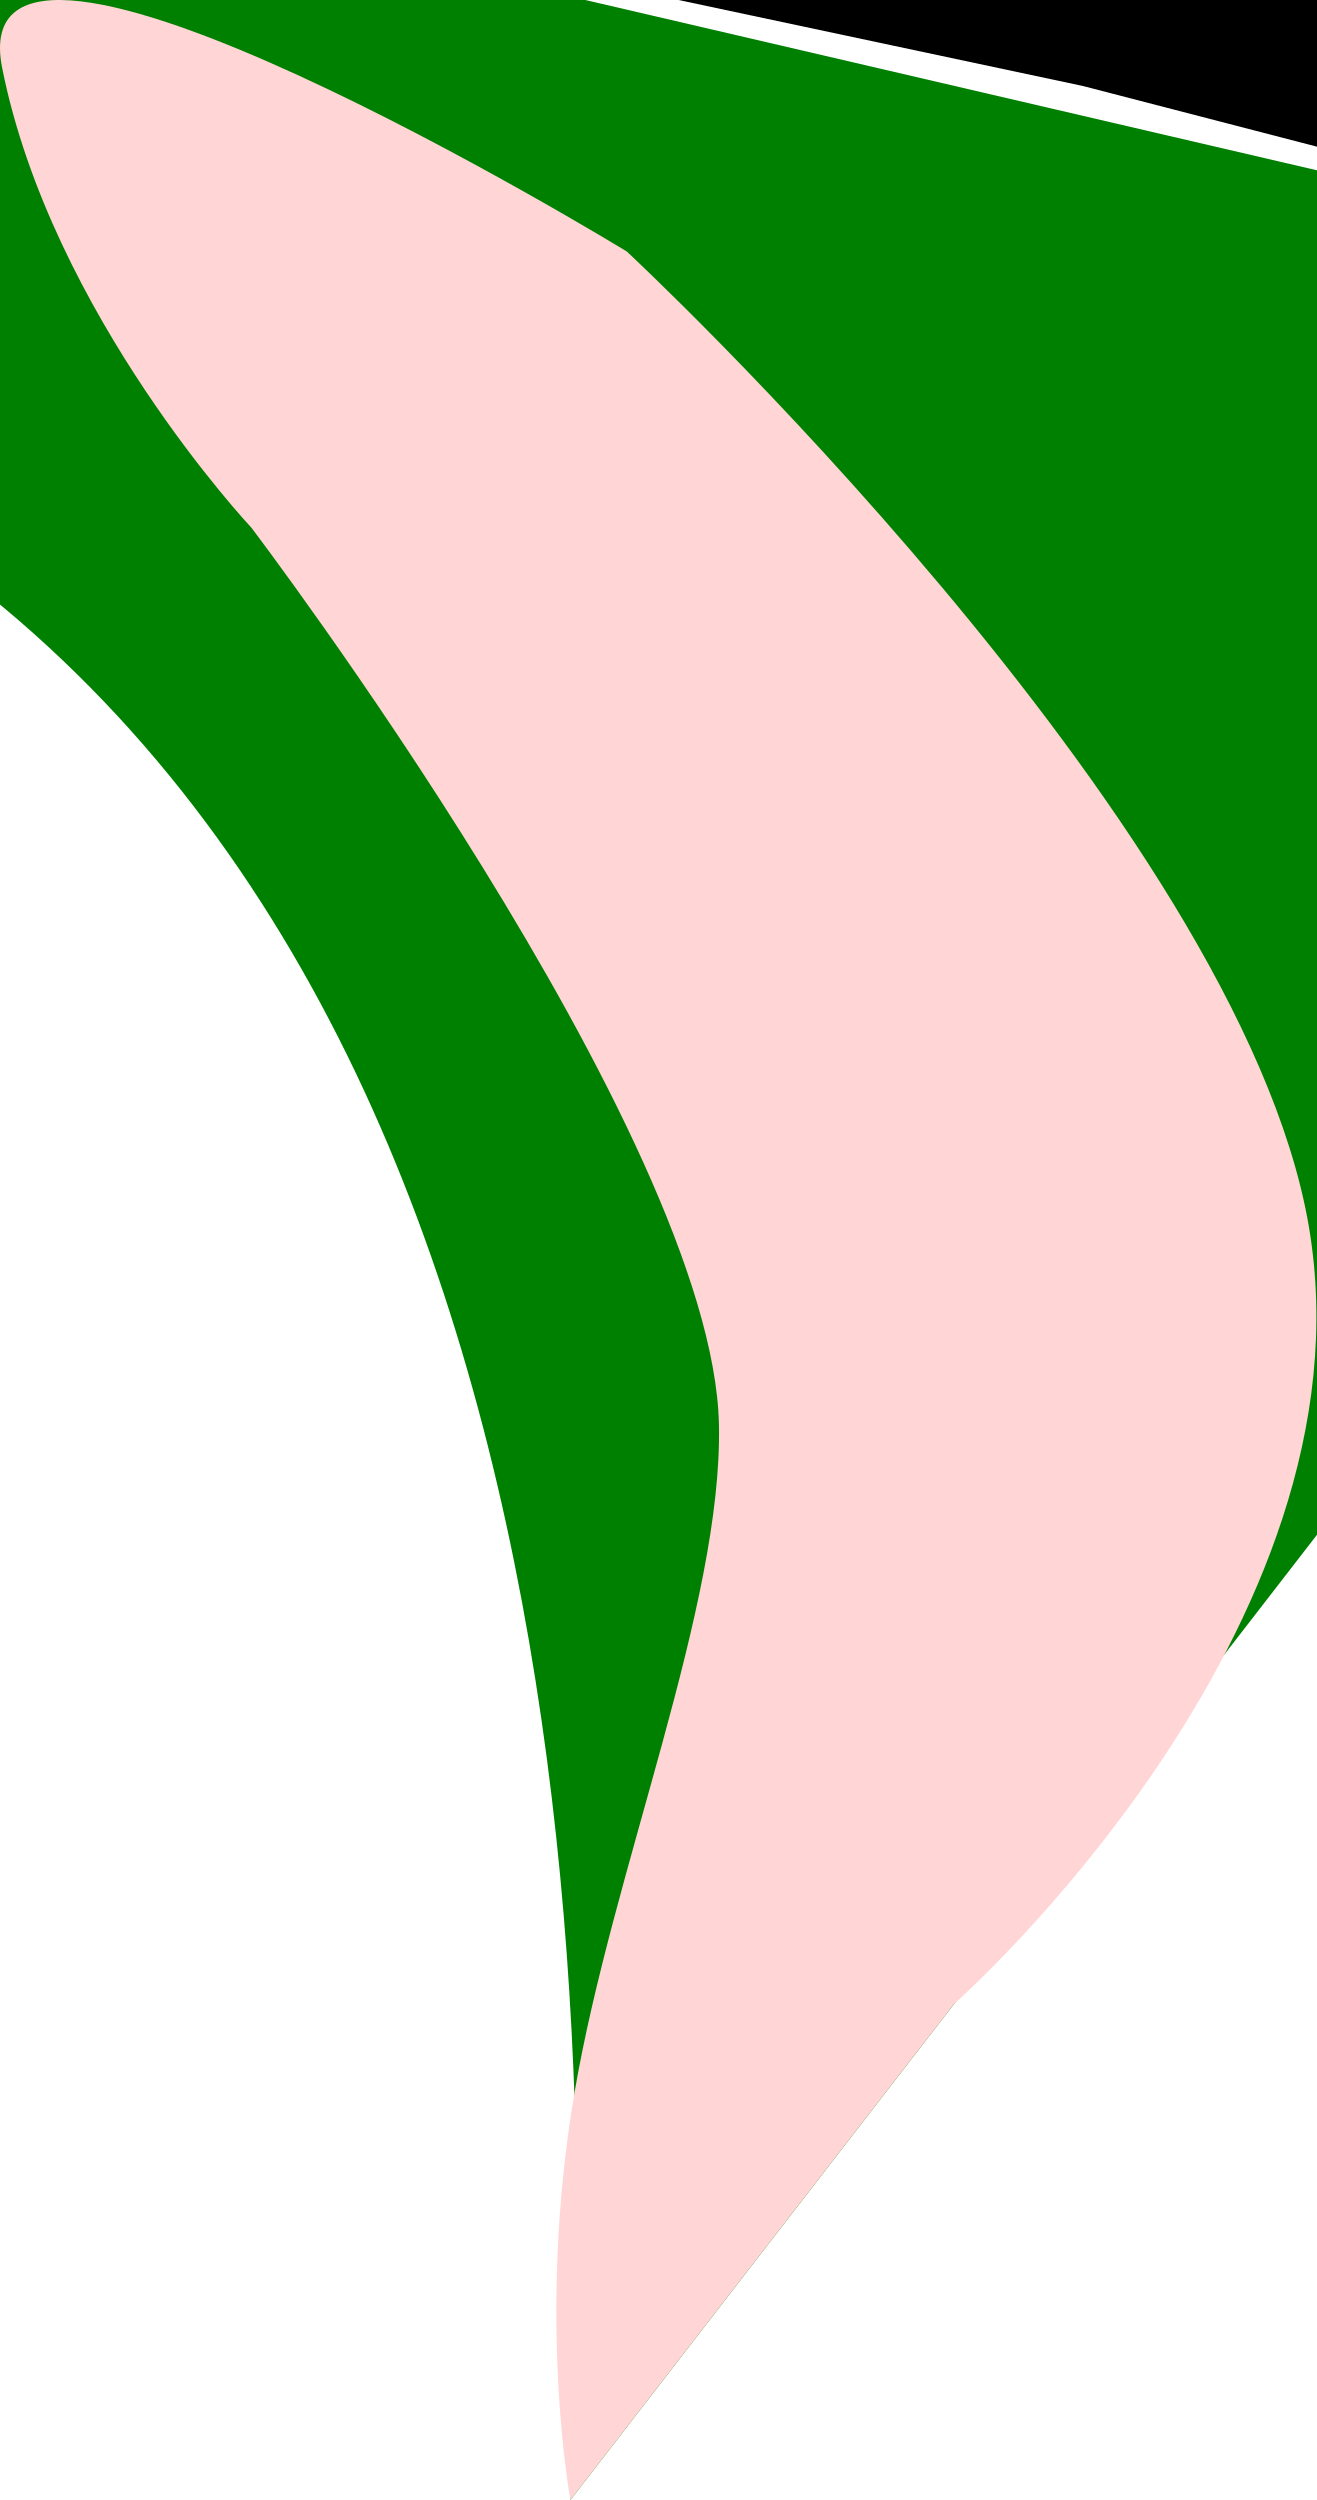
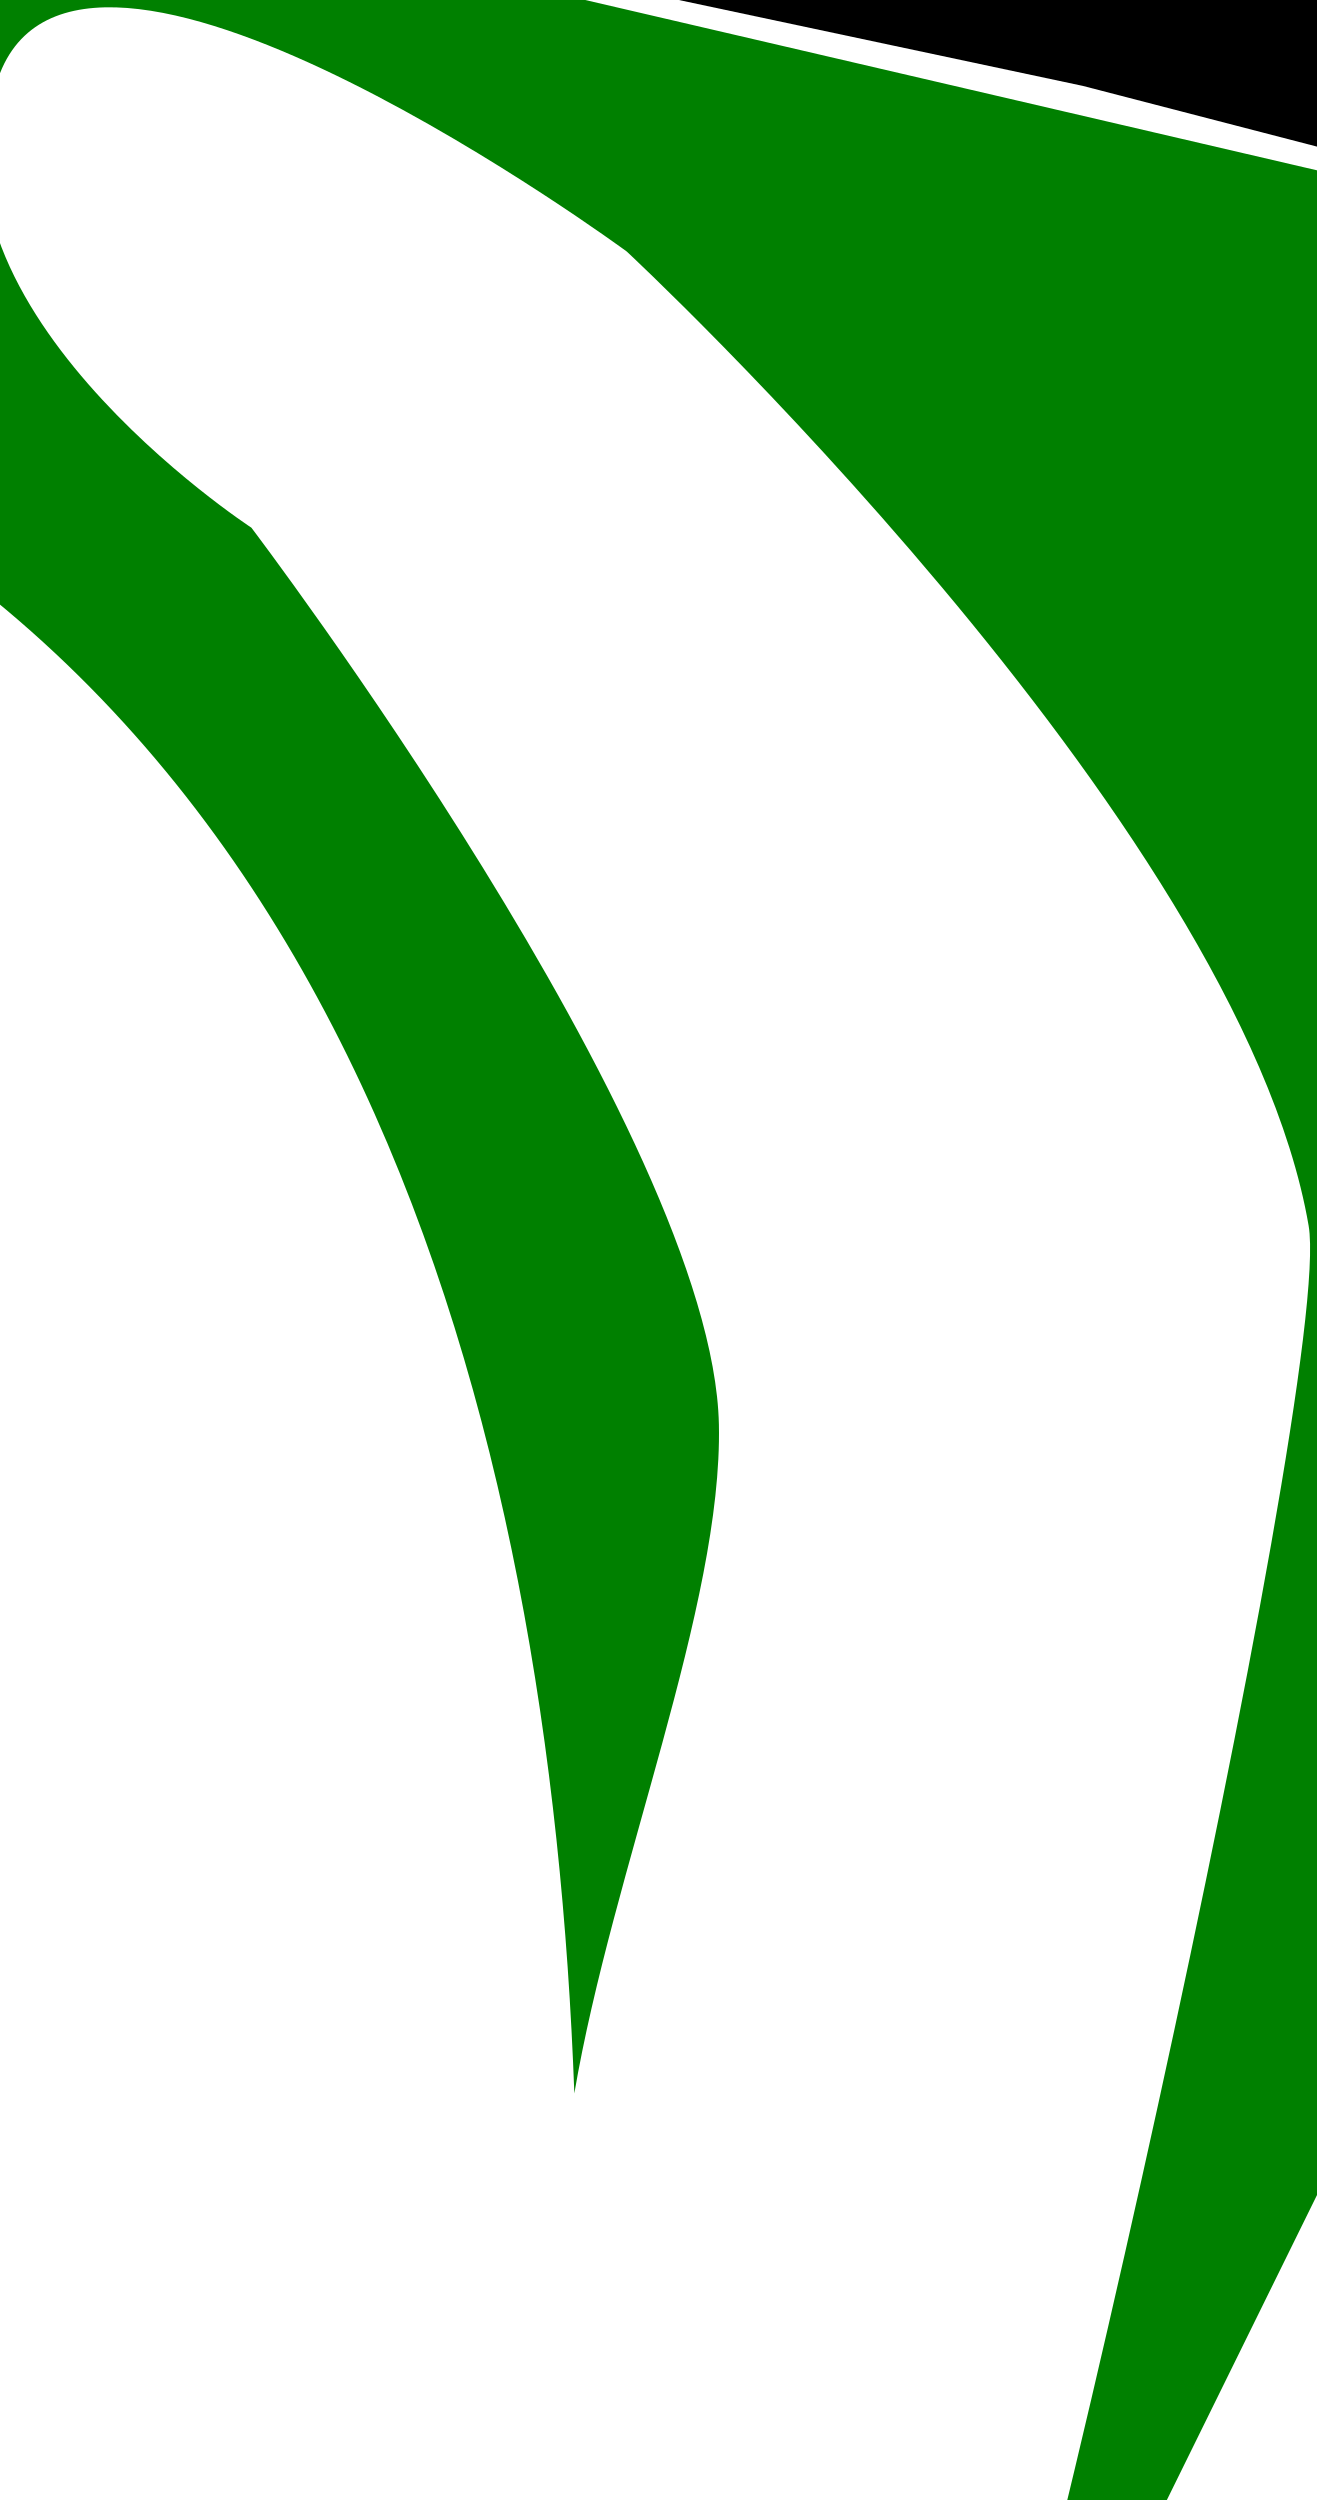
<svg xmlns="http://www.w3.org/2000/svg" width="31.206mm" height="59.265mm" viewBox="0 0 31.206 59.265" version="1.1" id="svg1">
  <defs id="defs1" />
  <g id="layer1" transform="translate(-66.23884,-76.62983)">
-     <path id="rect1" style="stroke-width:0.265" d="m 56.732,71.188 c 0,0 7.097,-0.501 10.652,-0.543 3.37,-0.041 6.76,-0.112 10.108,0.272 3.6,0.412 7.109,0.596 10.652,1.358 4.013,0.863 7.987,1.767 12.01,2.581 3.535,0.715 7.149,1.991 10.652,2.853 3.8,0.934 7.49,1.459 11.195,2.717 3.76,1.277 7.753,2.911 11.195,4.89 3.189,1.834 6.344,4.068 8.478,7.064 1.651,2.318 2.427,5.203 3.022,7.986 0.672,3.14 0.385,6.411 0.577,9.616 0.192,3.205 0.385,6.411 0.577,9.616 0.192,3.205 0.385,6.411 0.577,9.616 0.192,3.205 0.385,6.411 0.577,9.616 0.192,3.205 0.385,6.411 0.577,9.616 0.192,3.205 0.385,6.411 0.577,9.616 0.192,3.205 0.577,9.616 0.577,9.616 l -10.692,-73.232 -19.386,-8.844 -26.753,-6.935 z" />
-     <path id="rect2" style="fill:#008000;stroke-width:0.265" d="M 56.732,71.188 118.661,85.602 79.761,135.895 c 0.882,-16.75 -1.225,-42.826 -23.028,-50.179 z" />
-     <path id="rect3" style="fill:#ffd5d5;stroke-width:0.265" d="m 66.291,78.245 c -1.07,-5.362 14.807,4.347 14.807,4.347 0,0 14.518,13.508 16.165,23.093 1.647,9.585 -8.403,18.446 -8.403,18.446 l -9.099,11.764 c 0,0 -0.809,-4.337 0.094,-9.639 0.903,-5.302 3.518,-11.569 3.427,-15.858 -0.146,-6.856 -11.083,-21.258 -11.083,-21.258 0,0 -4.741,-5.044 -5.908,-10.895 z" />
+     <path id="rect1" style="stroke-width:0.265" d="M 72.446 70.621 C 70.759 70.596 69.069 70.624 67.384 70.645 C 63.829 70.688 56.732 71.188 56.732 71.188 L 91.908 78.666 L 118.66 85.602 L 138.046 94.445 L 143.379 130.967 L 146.535 130.967 L 146.429 129.214 C 146.237 126.008 146.044 122.803 145.852 119.597 C 145.66 116.392 145.467 113.187 145.275 109.981 C 145.082 106.776 145.37 103.505 144.698 100.365 C 144.102 97.582 143.327 94.697 141.675 92.379 C 139.541 89.383 136.385 87.149 133.197 85.316 C 129.754 83.336 125.762 81.702 122.001 80.425 C 118.296 79.167 114.606 78.643 110.806 77.708 C 107.304 76.847 103.69 75.571 100.155 74.856 C 96.132 74.042 92.157 73.138 88.144 72.275 C 84.602 71.512 81.093 71.329 77.492 70.916 C 75.818 70.725 74.133 70.646 72.446 70.621 z " />
+     <path id="rect2" style="fill:#008000;stroke-width:0.265" d="m 56.732,71.188 v 14.528 c 17.935,6.049 22.543,24.766 23.122,40.54 0.903,-5.302 3.518,-11.569 3.427,-15.858 -0.146,-6.856 -11.083,-21.259 -11.083,-21.259 0,0 -8.344,-5.448 -5.909,-10.894 2.203,-4.926 14.807,4.347 14.807,4.347 0,0 14.518,13.508 16.165,23.093 0.625,3.638 -7.222,38.229 -8.778,41.214 L 118.66,85.602 Z" />
  </g>
</svg>
